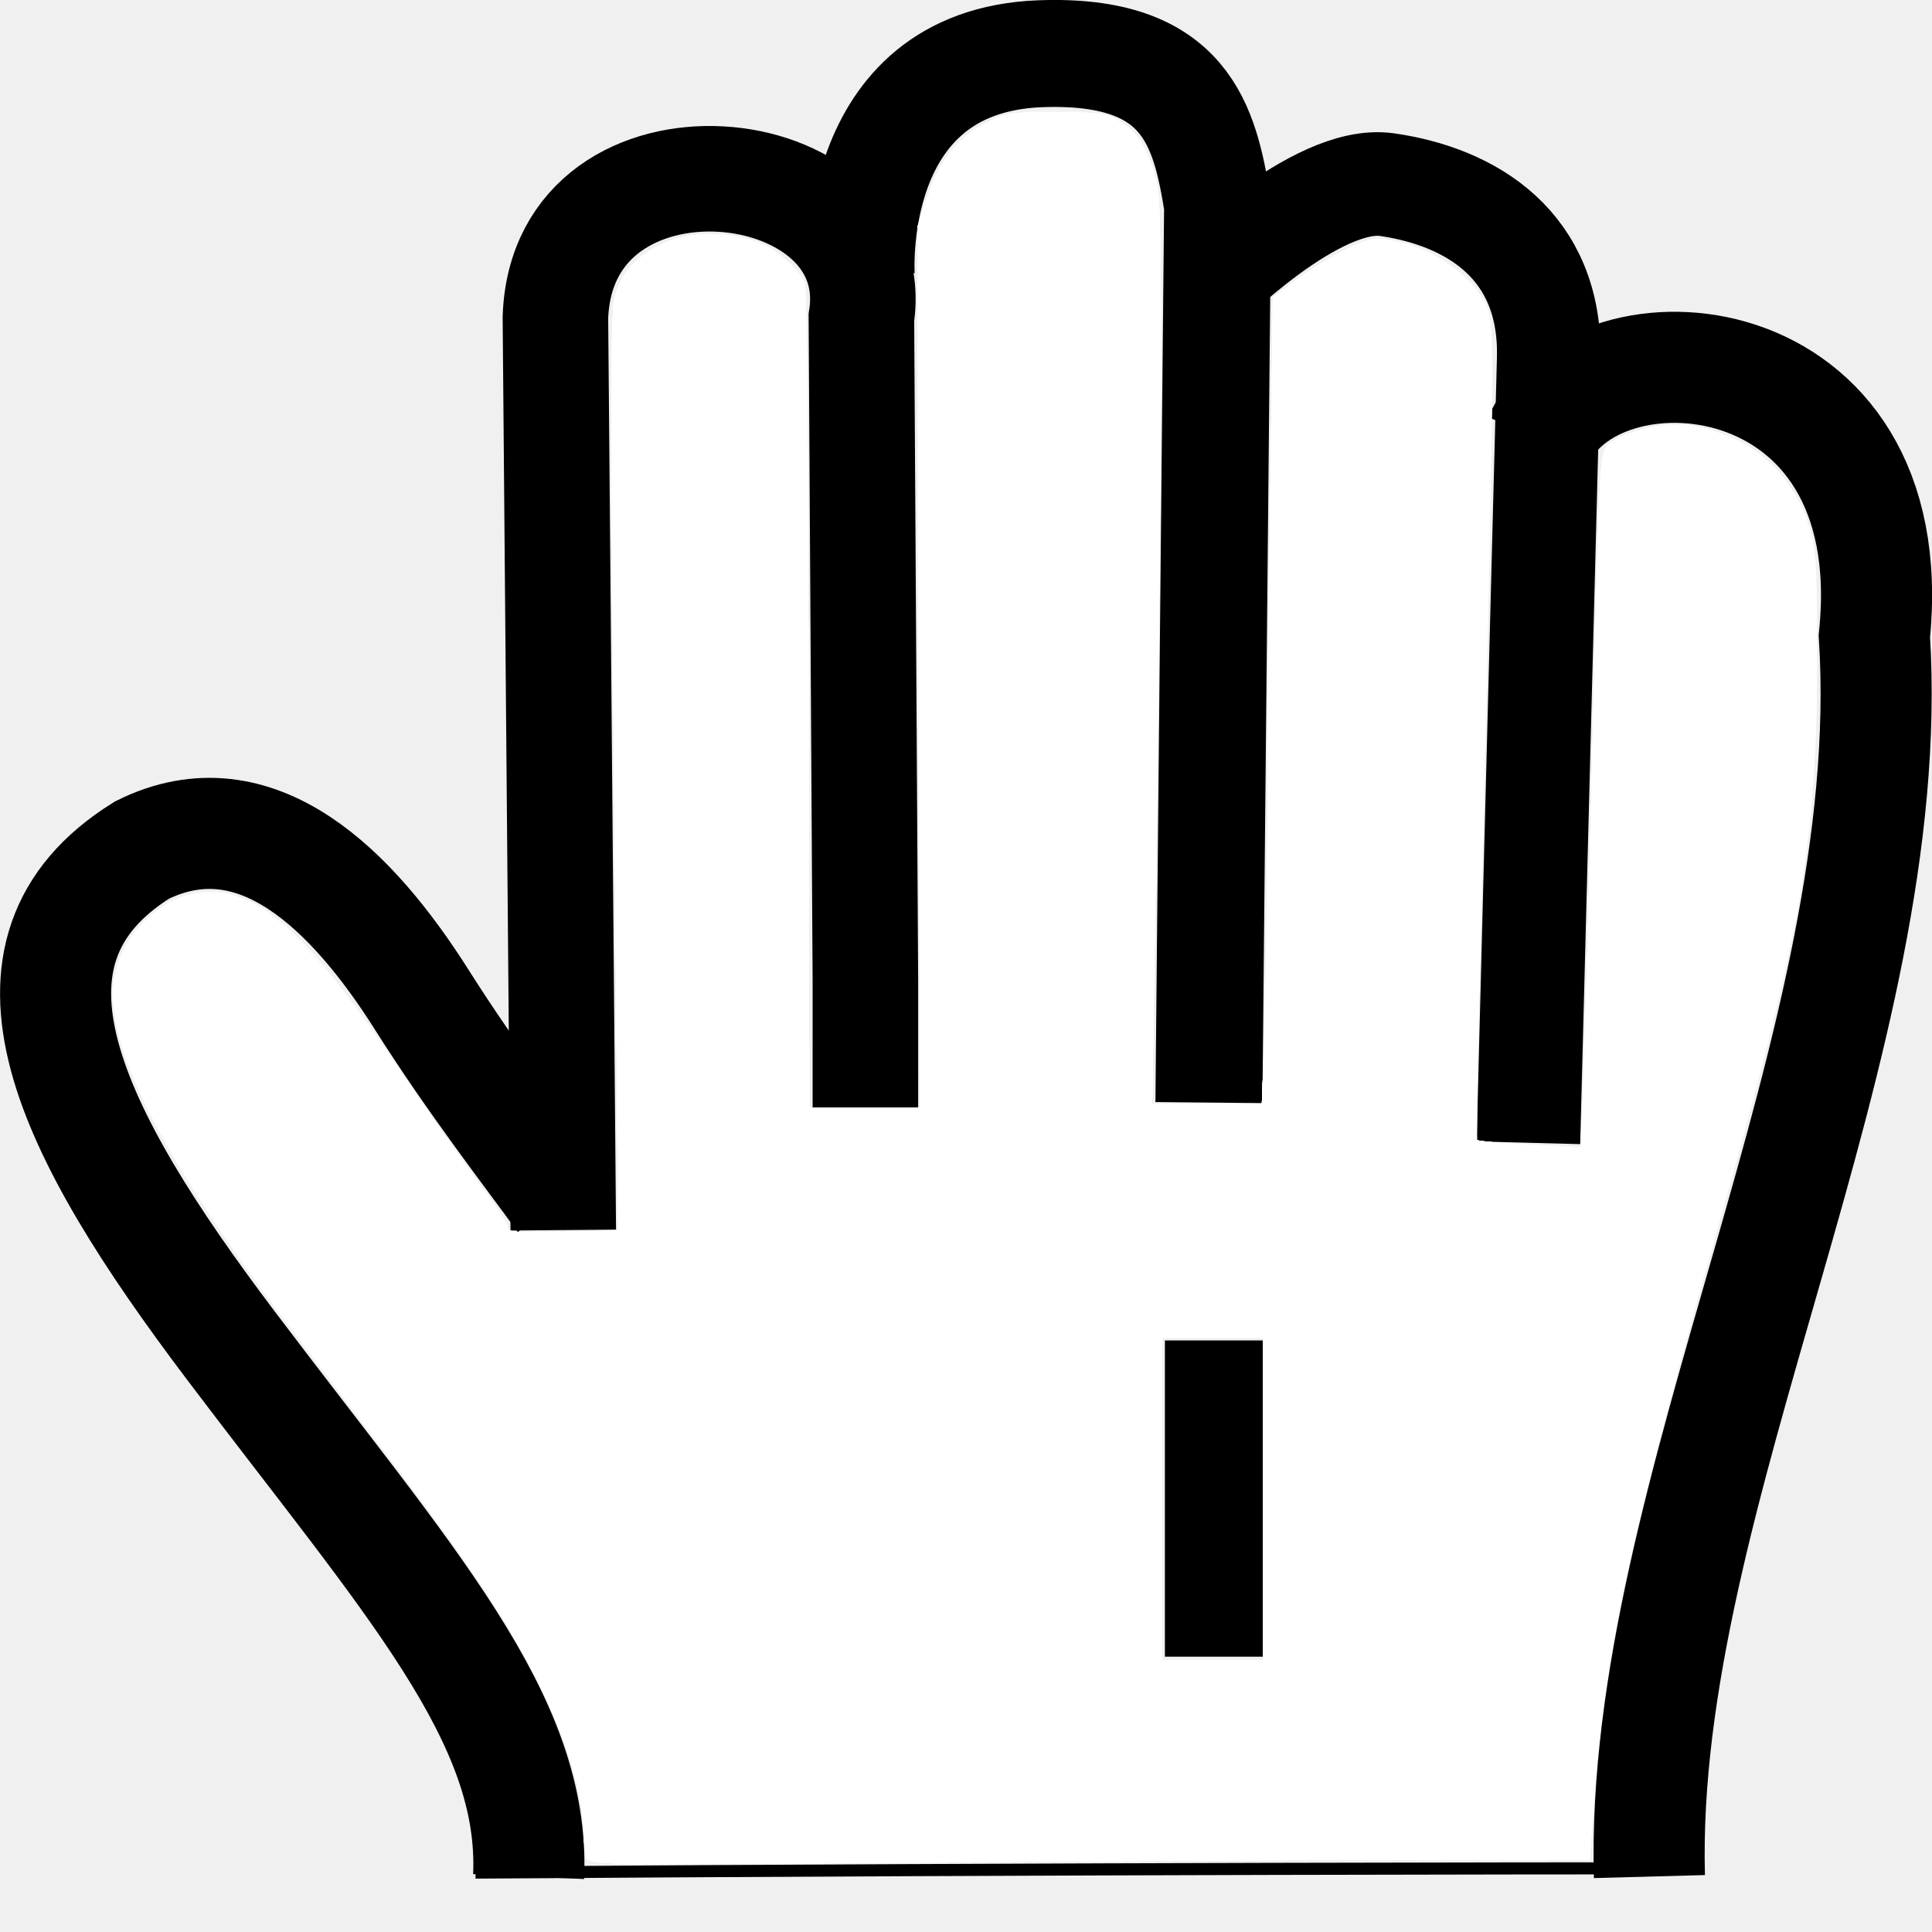
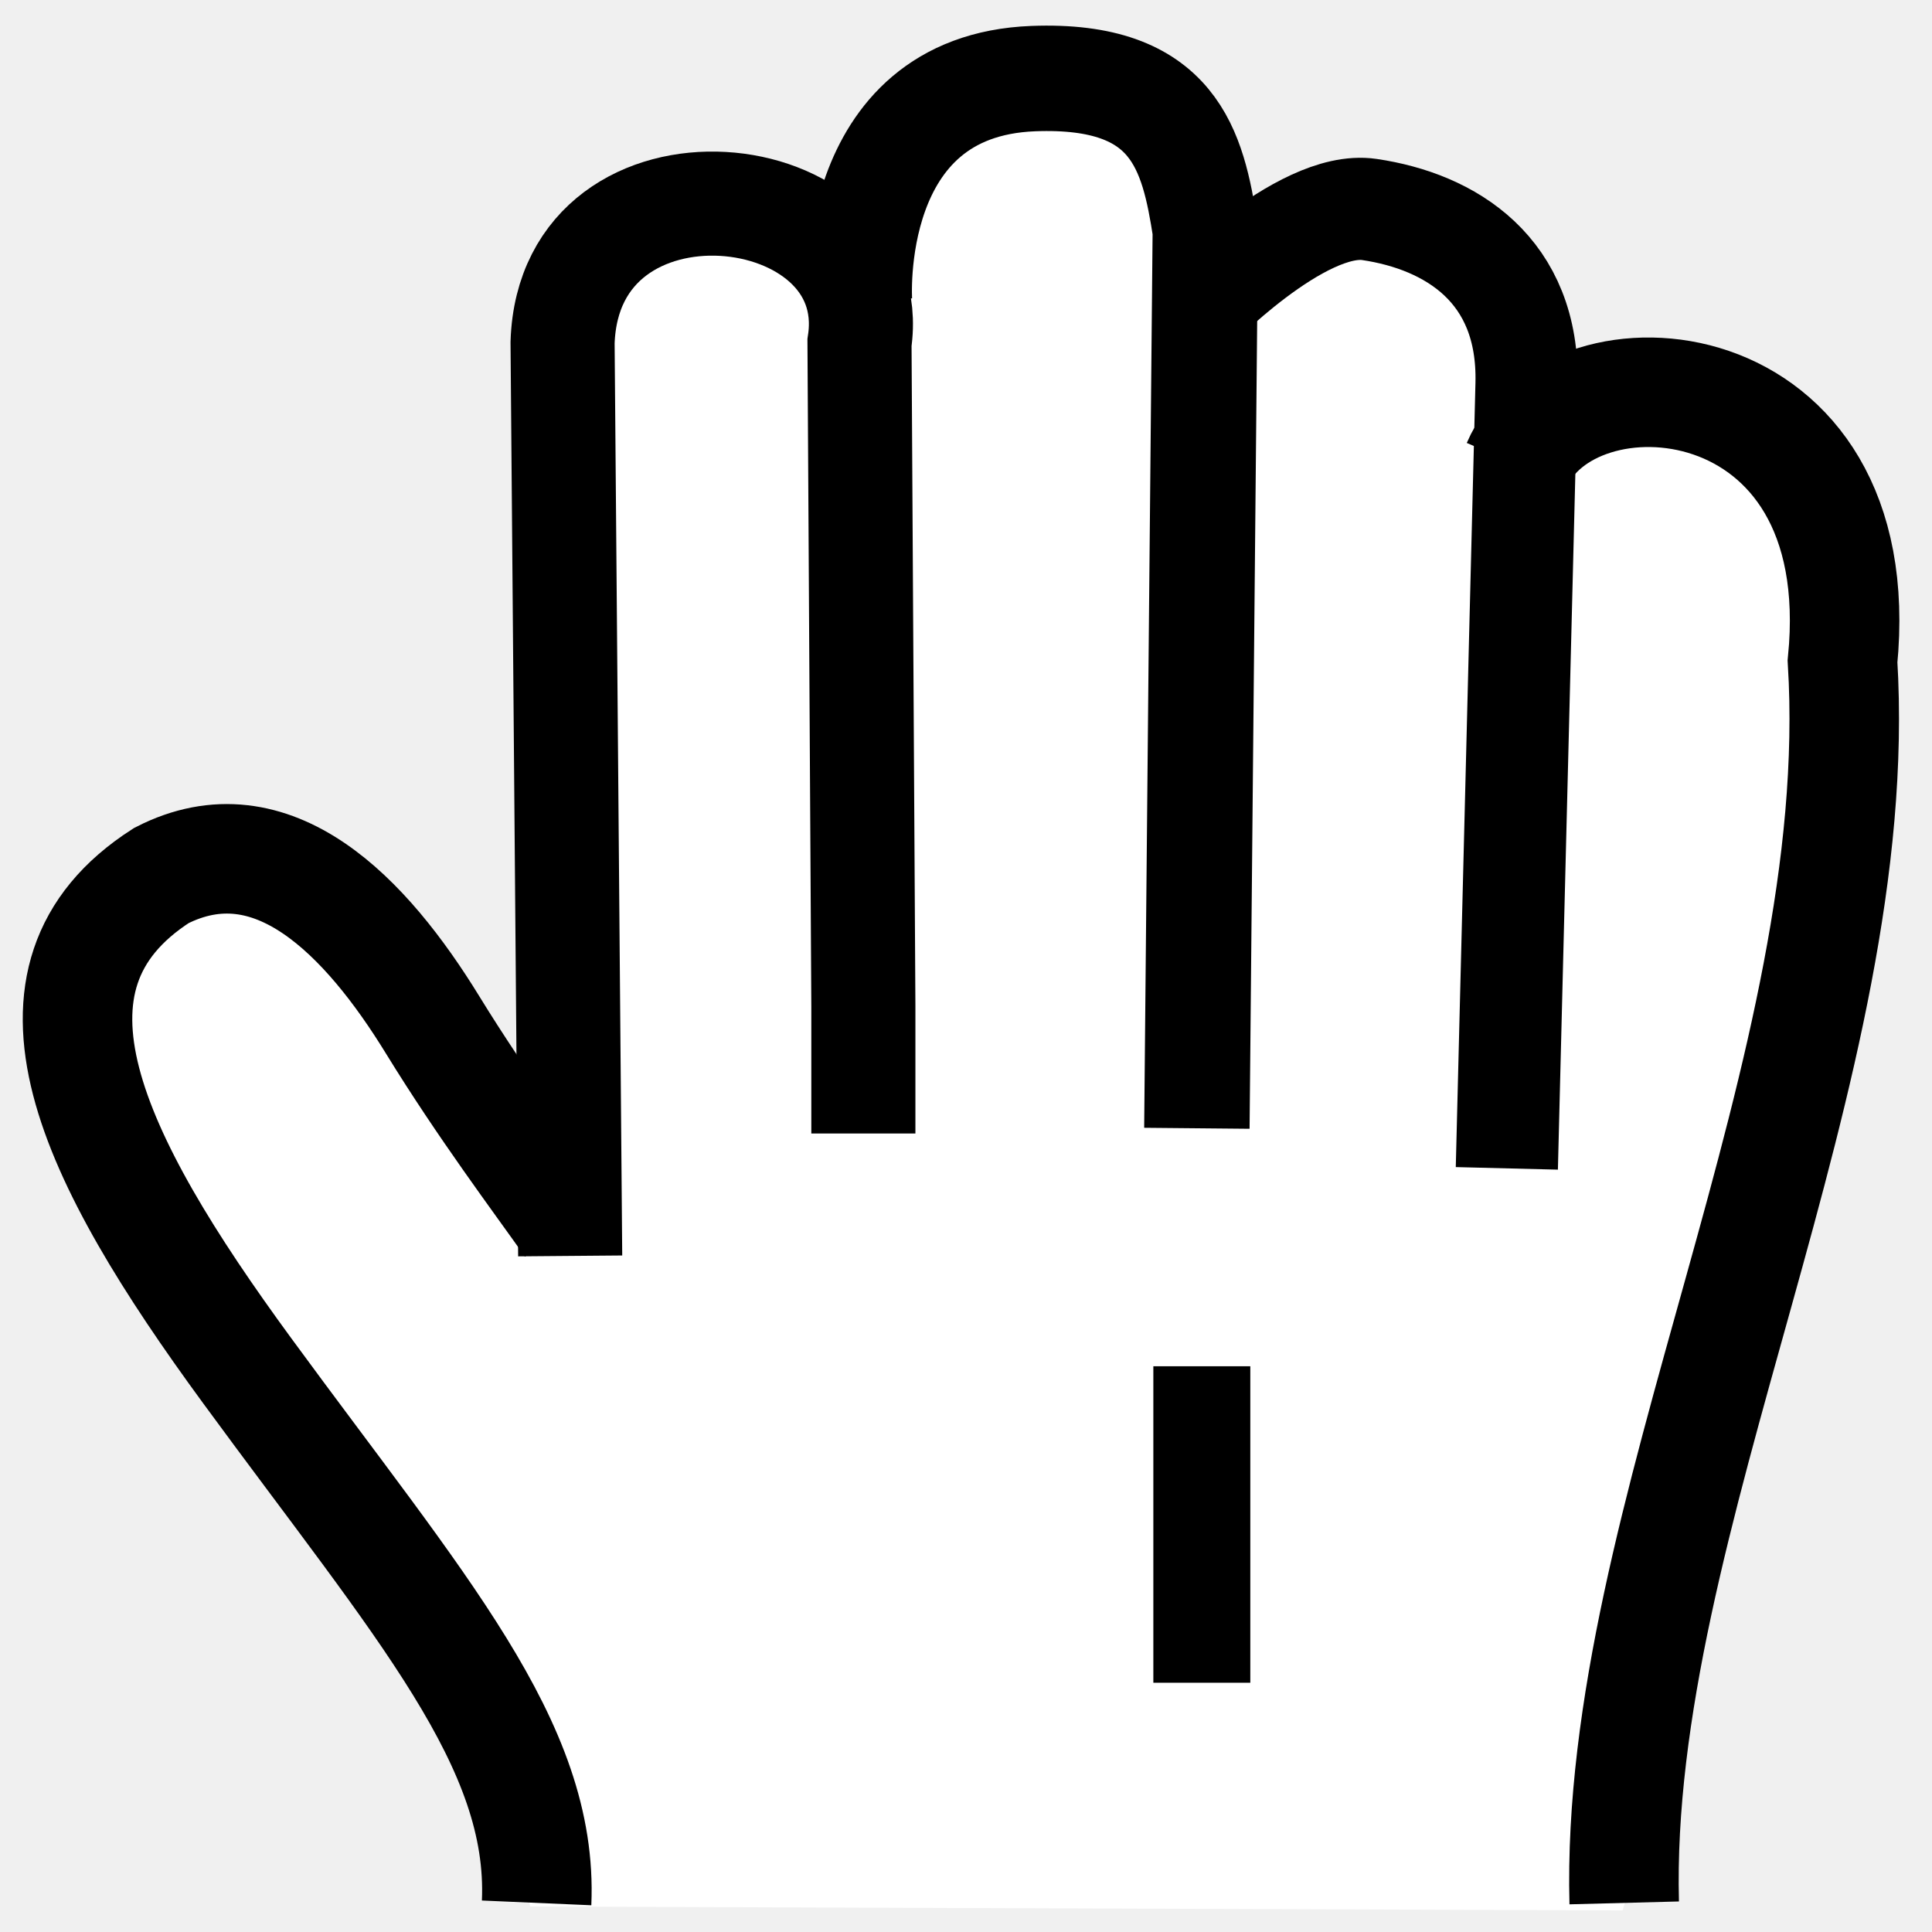
<svg xmlns="http://www.w3.org/2000/svg" xmlns:xlink="http://www.w3.org/1999/xlink" width="16" height="16" id="svg2" version="1.1">
  <defs id="defs4">
    <linearGradient id="linearGradient3806">
      <stop style="stop-color:#000000;stop-opacity:1;" offset="0" id="stop3808" />
      <stop style="stop-color:#ffffff;stop-opacity:1;" offset="1" id="stop3810" />
    </linearGradient>
    <linearGradient xlink:href="#linearGradient3806" id="linearGradient3841" x1="29.572" y1="37.032" x2="66.645" y2="37.032" gradientUnits="userSpaceOnUse" />
  </defs>
-   <g id="layer1" transform="translate(0.08875373,-1039.307)">
-     <path style="fill:none;stroke:#000000;stroke-width:0.92;stroke-linecap:butt;stroke-linejoin:miter;stroke-miterlimit:4;stroke-opacity:1;stroke-dasharray:none;fill-opacity:1" d="m 4.571,1049.239 c -0.275,-0.378 -0.738,-0.974 -1.169,-1.656 -0.567,-0.895 -1.365,-1.707 -2.315,-1.236 -1.355,0.845 -0.601,2.332 0.733,4.099 1.481,1.961 2.527,3.091 2.469,4.402 m 9.282,0 c -0.086,-3.171 2.075,-6.909 1.863,-10.272 0.257,-2.509 -2.323,-2.657 -2.777,-1.629" id="path3921" />
-     <path style="fill:none;stroke:#000000;stroke-width:0.874;stroke-linecap:butt;stroke-linejoin:miter;stroke-miterlimit:4;stroke-opacity:1;stroke-dasharray:none;fill-opacity:1" d="m 4.576,1049.494 -0.065,-7.557 c 0.056,-1.674 2.748,-1.385 2.534,0 l 0.033,5.492 0,1.052" id="path3923" />
-     <path style="fill:none;stroke:#000000;stroke-width:0.886;stroke-linecap:butt;stroke-linejoin:miter;stroke-miterlimit:4;stroke-opacity:1;stroke-dasharray:none;fill-opacity:1" d="m 7.044,1041.601 c 0,0 -0.128,-1.789 1.483,-1.849 1.209,-0.045 1.362,0.594 1.468,1.255 l -0.072,7.431" id="path3925" />
-     <path style="fill:none;stroke:#000000;stroke-width:0.858;stroke-linecap:butt;stroke-linejoin:miter;stroke-miterlimit:4;stroke-opacity:1;stroke-dasharray:none;fill-opacity:1" d="m 9.884,1041.684 c 0,0 0.925,-0.932 1.513,-0.848 0.692,0.099 1.365,0.499 1.34,1.443 l -0.168,6.492" id="path3927" />
-     <path style="fill:none;stroke:#000000;stroke-width:0.815;stroke-linecap:butt;stroke-linejoin:miter;stroke-miterlimit:4;stroke-opacity:1;stroke-dasharray:none;fill-opacity:1" d="m 9.966,1050.408 c 0,2.619 0,2.619 0,2.619" id="path3872" />
-     <path style="fill:none;stroke:#000000;stroke-width:0.1;stroke-linecap:butt;stroke-linejoin:miter;stroke-opacity:1;stroke-miterlimit:4;stroke-dasharray:none" d="m 3.938,15.508 c 5.064,-0.035 9.389,-0.035 9.389,-0.035" id="path3844" transform="translate(-0.08875373,1039.307)" />
-     <path style="fill:#cc0000;fill-opacity:0;fill-rule:evenodd;stroke:#ffffff;stroke-width:0.004;stroke-miterlimit:4;stroke-opacity:1;stroke-dasharray:none" d="m 4.86,15.387 c -0.013,-0.034 -0.024,-0.13 -0.024,-0.215 0,-0.381 -0.205,-0.97 -0.538,-1.548 C 3.974,13.063 3.773,12.783 2.444,11.041 1.302,9.545 0.821,8.564 0.965,8.029 1.086,7.578 1.569,7.286 1.96,7.425 2.325,7.555 2.668,7.919 3.281,8.825 c 0.229,0.338 0.53,0.769 0.669,0.956 0.139,0.187 0.253,0.356 0.253,0.375 0,0.055 0.043,0.059 0.492,0.047 L 5.118,10.193 5.117,9.711 C 5.116,9.447 5.101,7.753 5.083,5.947 5.059,3.57 5.06,2.615 5.088,2.484 5.186,2.027 5.77,1.808 6.313,2.025 c 0.14,0.056 0.351,0.259 0.353,0.34 6.189e-4,0.024 0.006,0.241 0.013,0.482 0.006,0.242 0.014,1.765 0.016,3.385 l 0.005,2.945 0.461,0 0.461,0 L 7.611,5.529 7.6,1.88 7.677,1.649 C 7.78,1.34 7.915,1.164 8.145,1.036 8.325,0.936 8.356,0.931 8.74,0.931 c 0.345,0 0.423,0.011 0.527,0.072 0.149,0.088 0.256,0.269 0.316,0.536 0.045,0.201 0.038,2.295 -0.021,6.17 l -0.022,1.433 0.456,0 0.456,0 0.023,-0.607 c 0.013,-0.334 0.023,-1.075 0.023,-1.647 7e-5,-0.572 0.011,-1.802 0.023,-2.732 l 0.023,-1.692 0.196,-0.147 c 0.108,-0.081 0.295,-0.194 0.415,-0.251 0.206,-0.097 0.23,-0.101 0.408,-0.064 0.255,0.053 0.542,0.231 0.673,0.417 0.104,0.148 0.107,0.166 0.117,0.598 0.005,0.245 -0.024,1.787 -0.066,3.427 -0.042,1.64 -0.068,2.989 -0.058,2.999 0.01,0.01 0.208,0.028 0.44,0.039 l 0.422,0.021 0.022,-0.489 c 0.012,-0.269 0.048,-1.565 0.079,-2.88 0.057,-2.362 0.058,-2.392 0.132,-2.453 0.129,-0.106 0.434,-0.178 0.649,-0.152 0.499,0.059 0.865,0.369 1.012,0.86 0.05,0.165 0.059,0.35 0.058,1.112 -0.003,1.509 -0.134,2.244 -0.854,4.782 -0.727,2.565 -0.916,3.462 -1.003,4.774 l -0.023,0.343 -1.45,0 c -0.798,0 -2.661,0.01 -4.14,0.023 -2.539,0.022 -2.691,0.02 -2.714,-0.038 l 0,0 z m 5.603,-2.974 0,-1.336 -0.422,0 -0.422,0 0,1.336 0,1.336 0.422,0 0.422,0 0,-1.336 z" id="path3846" transform="translate(-0.08875373,1039.307)" />
-     <path style="fill:#cc0000;fill-opacity:0;fill-rule:evenodd;stroke:#ffffff;stroke-width:0.004;stroke-miterlimit:4;stroke-opacity:1;stroke-dasharray:none" d="m 4.86,15.387 c -0.013,-0.034 -0.024,-0.13 -0.024,-0.215 0,-0.381 -0.205,-0.97 -0.538,-1.548 C 3.974,13.063 3.773,12.783 2.444,11.041 1.302,9.545 0.821,8.564 0.965,8.029 1.086,7.578 1.569,7.286 1.96,7.425 2.325,7.555 2.668,7.919 3.281,8.825 c 0.229,0.338 0.53,0.769 0.669,0.956 0.139,0.187 0.253,0.356 0.253,0.375 0,0.055 0.043,0.059 0.492,0.047 L 5.118,10.193 5.117,9.711 C 5.116,9.447 5.101,7.753 5.083,5.947 5.059,3.57 5.06,2.615 5.088,2.484 5.186,2.027 5.77,1.808 6.313,2.025 c 0.14,0.056 0.351,0.259 0.353,0.34 6.189e-4,0.024 0.006,0.241 0.013,0.482 0.006,0.242 0.014,1.765 0.016,3.385 l 0.005,2.945 0.461,0 0.461,0 L 7.611,5.529 7.6,1.88 7.677,1.649 C 7.78,1.34 7.915,1.164 8.145,1.036 8.325,0.936 8.356,0.931 8.74,0.931 c 0.345,0 0.423,0.011 0.527,0.072 0.149,0.088 0.256,0.269 0.316,0.536 0.045,0.201 0.038,2.295 -0.021,6.17 l -0.022,1.433 0.456,0 0.456,0 0.023,-0.607 c 0.013,-0.334 0.023,-1.075 0.023,-1.647 7e-5,-0.572 0.011,-1.802 0.023,-2.732 l 0.023,-1.692 0.196,-0.147 c 0.108,-0.081 0.295,-0.194 0.415,-0.251 0.206,-0.097 0.23,-0.101 0.408,-0.064 0.255,0.053 0.542,0.231 0.673,0.417 0.104,0.148 0.107,0.166 0.117,0.598 0.005,0.245 -0.024,1.787 -0.066,3.427 -0.042,1.64 -0.068,2.989 -0.058,2.999 0.01,0.01 0.208,0.028 0.44,0.039 l 0.422,0.021 0.022,-0.489 c 0.012,-0.269 0.048,-1.565 0.079,-2.88 0.057,-2.362 0.058,-2.392 0.132,-2.453 0.129,-0.106 0.434,-0.178 0.649,-0.152 0.499,0.059 0.865,0.369 1.012,0.86 0.05,0.165 0.059,0.35 0.058,1.112 -0.003,1.509 -0.134,2.244 -0.854,4.782 -0.727,2.565 -0.916,3.462 -1.003,4.774 l -0.023,0.343 -1.45,0 c -0.798,0 -2.661,0.01 -4.14,0.023 -2.539,0.022 -2.691,0.02 -2.714,-0.038 l 0,0 z m 5.603,-2.974 0,-1.336 -0.422,0 -0.422,0 0,1.336 0,1.336 0.422,0 0.422,0 0,-1.336 z" id="path3848" transform="translate(-0.08875373,1039.307)" />
-     <path style="fill:#cc0000;fill-opacity:0;fill-rule:evenodd;stroke:#ffffff;stroke-width:0.004;stroke-miterlimit:4;stroke-opacity:1;stroke-dasharray:none" d="m 4.86,15.387 c -0.013,-0.034 -0.024,-0.13 -0.024,-0.215 0,-0.381 -0.205,-0.97 -0.538,-1.548 C 3.974,13.063 3.773,12.783 2.444,11.041 1.302,9.545 0.821,8.564 0.965,8.029 1.086,7.578 1.569,7.286 1.96,7.425 2.325,7.555 2.668,7.919 3.281,8.825 c 0.229,0.338 0.53,0.769 0.669,0.956 0.139,0.187 0.253,0.356 0.253,0.375 0,0.055 0.043,0.059 0.492,0.047 L 5.118,10.193 5.117,9.711 C 5.116,9.447 5.101,7.753 5.083,5.947 5.059,3.57 5.06,2.615 5.088,2.484 5.186,2.027 5.77,1.808 6.313,2.025 c 0.14,0.056 0.351,0.259 0.353,0.34 6.189e-4,0.024 0.006,0.241 0.013,0.482 0.006,0.242 0.014,1.765 0.016,3.385 l 0.005,2.945 0.461,0 0.461,0 L 7.611,5.529 7.6,1.88 7.677,1.649 C 7.78,1.34 7.915,1.164 8.145,1.036 8.325,0.936 8.356,0.931 8.74,0.931 c 0.345,0 0.423,0.011 0.527,0.072 0.149,0.088 0.256,0.269 0.316,0.536 0.045,0.201 0.038,2.295 -0.021,6.17 l -0.022,1.433 0.456,0 0.456,0 0.023,-0.607 c 0.013,-0.334 0.023,-1.075 0.023,-1.647 7e-5,-0.572 0.011,-1.802 0.023,-2.732 l 0.023,-1.692 0.196,-0.147 c 0.108,-0.081 0.295,-0.194 0.415,-0.251 0.206,-0.097 0.23,-0.101 0.408,-0.064 0.255,0.053 0.542,0.231 0.673,0.417 0.104,0.148 0.107,0.166 0.117,0.598 0.005,0.245 -0.024,1.787 -0.066,3.427 -0.042,1.64 -0.068,2.989 -0.058,2.999 0.01,0.01 0.208,0.028 0.44,0.039 l 0.422,0.021 0.022,-0.489 c 0.012,-0.269 0.048,-1.565 0.079,-2.88 0.057,-2.362 0.058,-2.392 0.132,-2.453 0.129,-0.106 0.434,-0.178 0.649,-0.152 0.499,0.059 0.865,0.369 1.012,0.86 0.05,0.165 0.059,0.35 0.058,1.112 -0.003,1.509 -0.134,2.244 -0.854,4.782 -0.727,2.565 -0.916,3.462 -1.003,4.774 l -0.023,0.343 -1.45,0 c -0.798,0 -2.661,0.01 -4.14,0.023 -2.539,0.022 -2.691,0.02 -2.714,-0.038 l 0,0 z m 5.603,-2.974 0,-1.336 -0.422,0 -0.422,0 0,1.336 0,1.336 0.422,0 0.422,0 0,-1.336 z" id="path3850" transform="translate(-0.08875373,1039.307)" />
-     <path style="fill:#cc0000;fill-opacity:0;fill-rule:evenodd;stroke:#ffffff;stroke-width:0.004;stroke-miterlimit:4;stroke-opacity:1;stroke-dasharray:none" d="m 4.86,15.387 c -0.013,-0.034 -0.024,-0.13 -0.024,-0.215 0,-0.381 -0.205,-0.97 -0.538,-1.548 C 3.974,13.063 3.773,12.783 2.444,11.041 1.302,9.545 0.821,8.564 0.965,8.029 1.086,7.578 1.569,7.286 1.96,7.425 2.325,7.555 2.668,7.919 3.281,8.825 c 0.229,0.338 0.53,0.769 0.669,0.956 0.139,0.187 0.253,0.356 0.253,0.375 0,0.055 0.043,0.059 0.492,0.047 L 5.118,10.193 5.117,9.711 C 5.116,9.447 5.101,7.753 5.083,5.947 5.059,3.57 5.06,2.615 5.088,2.484 5.186,2.027 5.77,1.808 6.313,2.025 c 0.14,0.056 0.351,0.259 0.353,0.34 6.189e-4,0.024 0.006,0.241 0.013,0.482 0.006,0.242 0.014,1.765 0.016,3.385 l 0.005,2.945 0.461,0 0.461,0 L 7.611,5.529 7.6,1.88 7.677,1.649 C 7.78,1.34 7.915,1.164 8.145,1.036 8.325,0.936 8.356,0.931 8.74,0.931 c 0.345,0 0.423,0.011 0.527,0.072 0.149,0.088 0.256,0.269 0.316,0.536 0.045,0.201 0.038,2.295 -0.021,6.17 l -0.022,1.433 0.456,0 0.456,0 0.023,-0.607 c 0.013,-0.334 0.023,-1.075 0.023,-1.647 7e-5,-0.572 0.011,-1.802 0.023,-2.732 l 0.023,-1.692 0.196,-0.147 c 0.108,-0.081 0.295,-0.194 0.415,-0.251 0.206,-0.097 0.23,-0.101 0.408,-0.064 0.255,0.053 0.542,0.231 0.673,0.417 0.104,0.148 0.107,0.166 0.117,0.598 0.005,0.245 -0.024,1.787 -0.066,3.427 -0.042,1.64 -0.068,2.989 -0.058,2.999 0.01,0.01 0.208,0.028 0.44,0.039 l 0.422,0.021 0.022,-0.489 c 0.012,-0.269 0.048,-1.565 0.079,-2.88 0.057,-2.362 0.058,-2.392 0.132,-2.453 0.129,-0.106 0.434,-0.178 0.649,-0.152 0.499,0.059 0.865,0.369 1.012,0.86 0.05,0.165 0.059,0.35 0.058,1.112 -0.003,1.509 -0.134,2.244 -0.854,4.782 -0.727,2.565 -0.916,3.462 -1.003,4.774 l -0.023,0.343 -1.45,0 c -0.798,0 -2.661,0.01 -4.14,0.023 -2.539,0.022 -2.691,0.02 -2.714,-0.038 l 0,0 z m 5.603,-2.974 0,-1.336 -0.422,0 -0.422,0 0,1.336 0,1.336 0.422,0 0.422,0 0,-1.336 z" id="path3852" transform="translate(-0.08875373,1039.307)" />
-     <path style="fill:#cc0000;fill-opacity:0;fill-rule:evenodd;stroke:#ffffff;stroke-width:0.004;stroke-miterlimit:4;stroke-opacity:1;stroke-dasharray:none" d="m 4.86,15.387 c -0.013,-0.034 -0.024,-0.13 -0.024,-0.215 0,-0.381 -0.205,-0.97 -0.538,-1.548 C 3.974,13.063 3.773,12.783 2.444,11.041 1.302,9.545 0.821,8.564 0.965,8.029 1.086,7.578 1.569,7.286 1.96,7.425 2.325,7.555 2.668,7.919 3.281,8.825 c 0.229,0.338 0.53,0.769 0.669,0.956 0.139,0.187 0.253,0.356 0.253,0.375 0,0.055 0.043,0.059 0.492,0.047 L 5.118,10.193 5.117,9.711 C 5.116,9.447 5.101,7.753 5.083,5.947 5.059,3.57 5.06,2.615 5.088,2.484 5.186,2.027 5.77,1.808 6.313,2.025 c 0.14,0.056 0.351,0.259 0.353,0.34 6.189e-4,0.024 0.006,0.241 0.013,0.482 0.006,0.242 0.014,1.765 0.016,3.385 l 0.005,2.945 0.461,0 0.461,0 L 7.611,5.529 7.6,1.88 7.677,1.649 C 7.78,1.34 7.915,1.164 8.145,1.036 8.325,0.936 8.356,0.931 8.74,0.931 c 0.345,0 0.423,0.011 0.527,0.072 0.149,0.088 0.256,0.269 0.316,0.536 0.045,0.201 0.038,2.295 -0.021,6.17 l -0.022,1.433 0.456,0 0.456,0 0.023,-0.607 c 0.013,-0.334 0.023,-1.075 0.023,-1.647 7e-5,-0.572 0.011,-1.802 0.023,-2.732 l 0.023,-1.692 0.196,-0.147 c 0.108,-0.081 0.295,-0.194 0.415,-0.251 0.206,-0.097 0.23,-0.101 0.408,-0.064 0.255,0.053 0.542,0.231 0.673,0.417 0.104,0.148 0.107,0.166 0.117,0.598 0.005,0.245 -0.024,1.787 -0.066,3.427 -0.042,1.64 -0.068,2.989 -0.058,2.999 0.01,0.01 0.208,0.028 0.44,0.039 l 0.422,0.021 0.022,-0.489 c 0.012,-0.269 0.048,-1.565 0.079,-2.88 0.057,-2.362 0.058,-2.392 0.132,-2.453 0.129,-0.106 0.434,-0.178 0.649,-0.152 0.499,0.059 0.865,0.369 1.012,0.86 0.05,0.165 0.059,0.35 0.058,1.112 -0.003,1.509 -0.134,2.244 -0.854,4.782 -0.727,2.565 -0.916,3.462 -1.003,4.774 l -0.023,0.343 -1.45,0 c -0.798,0 -2.661,0.01 -4.14,0.023 -2.539,0.022 -2.691,0.02 -2.714,-0.038 l 0,0 z m 5.603,-2.974 0,-1.336 -0.422,0 -0.422,0 0,1.336 0,1.336 0.422,0 0.422,0 0,-1.336 z" id="path3854" transform="translate(-0.08875373,1039.307)" />
-     <path style="fill:#cc0000;fill-opacity:0;fill-rule:evenodd;stroke:#ffffff;stroke-width:0.004;stroke-miterlimit:4;stroke-opacity:1;stroke-dasharray:none" d="m 4.86,15.387 c -0.013,-0.034 -0.024,-0.13 -0.024,-0.215 0,-0.084 -0.025,-0.261 -0.055,-0.392 C 4.616,14.067 4.234,13.402 3.223,12.066 2.998,11.77 2.605,11.25 2.349,10.911 1.27,9.485 0.824,8.554 0.965,8.029 1.086,7.578 1.569,7.286 1.96,7.425 2.325,7.555 2.668,7.919 3.281,8.825 c 0.229,0.338 0.53,0.769 0.669,0.956 0.139,0.187 0.253,0.356 0.253,0.375 0,0.055 0.043,0.059 0.492,0.047 L 5.118,10.193 5.117,9.711 C 5.116,9.447 5.101,7.753 5.083,5.947 5.059,3.57 5.06,2.615 5.088,2.484 5.186,2.027 5.77,1.808 6.313,2.025 6.465,2.086 6.663,2.286 6.668,2.383 6.681,2.679 6.688,3.612 6.693,6.179 l 0.007,2.998 0.462,0 0.462,0 -0.019,-3.485 C 7.595,3.776 7.6,2.101 7.616,1.971 7.712,1.209 8.082,0.887 8.823,0.919 c 0.493,0.022 0.656,0.154 0.76,0.619 0.045,0.201 0.037,2.375 -0.021,6.188 l -0.022,1.415 0.456,0 0.456,0 0.023,-0.639 c 0.013,-0.351 0.023,-1.092 0.023,-1.647 0,-0.555 0.01,-1.77 0.023,-2.7 l 0.023,-1.692 0.196,-0.147 c 0.108,-0.081 0.295,-0.194 0.415,-0.251 0.206,-0.097 0.23,-0.101 0.408,-0.064 0.255,0.053 0.542,0.231 0.673,0.417 0.104,0.148 0.107,0.166 0.117,0.598 0.005,0.245 -0.024,1.787 -0.066,3.427 -0.042,1.64 -0.068,2.989 -0.058,2.999 0.01,0.01 0.208,0.027 0.439,0.039 l 0.422,0.021 0.022,-0.489 c 0.012,-0.269 0.048,-1.565 0.079,-2.88 0.057,-2.362 0.058,-2.392 0.132,-2.453 0.096,-0.079 0.386,-0.167 0.55,-0.167 0.336,0 0.742,0.218 0.936,0.501 0.212,0.311 0.236,0.463 0.234,1.485 -0.003,1.509 -0.134,2.244 -0.854,4.782 -0.736,2.597 -0.906,3.411 -1.004,4.809 l -0.022,0.308 -1.43,2.5e-5 c -0.786,1.4e-5 -2.65,0.011 -4.14,0.023 -2.558,0.022 -2.712,0.02 -2.734,-0.038 l 0,0 z m 5.603,-2.974 0,-1.336 -0.422,0 -0.422,0 0,1.336 0,1.336 0.422,0 0.422,0 0,-1.336 z" id="path3856" transform="translate(-0.08875373,1039.307)" />
-     <path style="fill:#cc0000;fill-opacity:0;fill-rule:evenodd;stroke:#ffffff;stroke-width:0.004;stroke-miterlimit:4;stroke-opacity:1;stroke-dasharray:none" d="m 4.86,15.387 c -0.013,-0.034 -0.024,-0.13 -0.024,-0.215 0,-0.381 -0.205,-0.97 -0.538,-1.548 C 3.974,13.062 3.81,12.833 2.497,11.111 1.3,9.542 0.818,8.573 0.965,8.029 1.084,7.586 1.551,7.294 1.94,7.419 2.315,7.541 2.636,7.876 3.27,8.811 3.507,9.16 3.814,9.597 3.952,9.781 c 0.138,0.184 0.251,0.351 0.251,0.372 0,0.058 0.038,0.062 0.492,0.051 L 5.118,10.193 5.117,9.711 C 5.116,9.447 5.101,7.753 5.083,5.947 5.059,3.57 5.06,2.615 5.088,2.484 5.186,2.027 5.77,1.808 6.313,2.025 c 0.14,0.056 0.351,0.259 0.353,0.34 6.189e-4,0.024 0.006,0.241 0.013,0.482 0.006,0.242 0.014,1.765 0.016,3.385 l 0.005,2.945 0.461,0 0.461,0 L 7.611,5.529 7.6,1.88 7.677,1.649 C 7.781,1.336 7.926,1.147 8.15,1.028 8.321,0.938 8.366,0.931 8.74,0.931 c 0.345,0 0.423,0.011 0.527,0.072 0.149,0.088 0.256,0.269 0.316,0.536 0.045,0.201 0.038,2.295 -0.021,6.17 l -0.022,1.433 0.458,0 0.458,0 0.021,-0.818 c 0.012,-0.45 0.03,-1.949 0.042,-3.332 l 0.021,-2.514 0.077,-0.064 c 0.162,-0.135 0.539,-0.368 0.66,-0.407 0.27,-0.088 0.759,0.122 0.963,0.412 0.104,0.148 0.107,0.166 0.117,0.598 0.005,0.245 -0.024,1.787 -0.066,3.427 -0.042,1.64 -0.068,2.989 -0.058,2.999 0.01,0.01 0.208,0.028 0.44,0.039 l 0.422,0.021 0.022,-0.489 c 0.012,-0.269 0.048,-1.565 0.079,-2.88 0.057,-2.362 0.058,-2.392 0.132,-2.453 0.129,-0.106 0.434,-0.178 0.649,-0.152 0.499,0.059 0.864,0.369 1.012,0.86 0.05,0.166 0.059,0.348 0.057,1.112 -0.004,1.514 -0.134,2.246 -0.854,4.782 -0.727,2.565 -0.916,3.462 -1.003,4.774 l -0.023,0.343 -1.45,0 c -0.798,0 -2.661,0.01 -4.14,0.023 -2.539,0.022 -2.691,0.02 -2.714,-0.038 l 0,0 z m 5.603,-2.974 0,-1.336 -0.422,0 -0.422,0 0,1.336 0,1.336 0.422,0 0.422,0 0,-1.336 z" id="path3858" transform="translate(-0.08875373,1039.307)" />
-     <path style="fill:none;fill-opacity:0;fill-rule:evenodd;stroke:#ffffff;stroke-width:0.004;stroke-miterlimit:4;stroke-opacity:1;stroke-dasharray:none" d="m 4.86,15.387 c -0.013,-0.034 -0.024,-0.13 -0.024,-0.215 0,-0.381 -0.205,-0.97 -0.538,-1.548 C 3.974,13.062 3.81,12.833 2.497,11.111 1.3,9.542 0.818,8.573 0.965,8.029 1.049,7.715 1.361,7.425 1.649,7.393 2.098,7.342 2.528,7.707 3.194,8.702 c 0.194,0.29 0.501,0.729 0.681,0.975 0.18,0.246 0.328,0.462 0.328,0.481 0,0.053 0.045,0.058 0.492,0.046 L 5.118,10.193 5.117,9.711 C 5.116,9.447 5.101,7.753 5.083,5.947 5.059,3.57 5.06,2.615 5.088,2.484 5.186,2.027 5.77,1.808 6.313,2.025 c 0.14,0.056 0.351,0.259 0.353,0.34 6.189e-4,0.024 0.006,0.241 0.013,0.482 0.006,0.242 0.014,1.765 0.016,3.385 l 0.005,2.945 0.461,0 0.461,0 L 7.611,5.529 7.6,1.88 7.677,1.649 C 7.78,1.34 7.915,1.164 8.145,1.036 8.325,0.936 8.356,0.931 8.74,0.931 c 0.345,0 0.423,0.011 0.527,0.072 0.149,0.088 0.256,0.269 0.316,0.536 0.045,0.201 0.038,2.295 -0.021,6.17 l -0.022,1.433 0.456,0 0.456,0 0.023,-0.607 c 0.013,-0.334 0.023,-1.075 0.023,-1.647 7e-5,-0.572 0.011,-1.802 0.023,-2.732 l 0.023,-1.692 0.196,-0.147 c 0.108,-0.081 0.295,-0.194 0.415,-0.251 0.206,-0.097 0.23,-0.101 0.408,-0.064 0.255,0.053 0.542,0.231 0.673,0.417 0.104,0.148 0.107,0.166 0.117,0.598 0.005,0.245 -0.024,1.787 -0.066,3.427 -0.042,1.64 -0.068,2.989 -0.058,2.999 0.01,0.01 0.208,0.028 0.44,0.039 l 0.422,0.021 0.022,-0.489 c 0.012,-0.269 0.048,-1.565 0.079,-2.88 0.057,-2.362 0.058,-2.392 0.132,-2.453 0.129,-0.106 0.434,-0.178 0.649,-0.152 0.499,0.059 0.864,0.369 1.012,0.86 0.05,0.166 0.059,0.348 0.057,1.112 -0.004,1.514 -0.134,2.246 -0.854,4.782 -0.727,2.565 -0.916,3.462 -1.003,4.774 l -0.023,0.343 -1.45,0 c -0.798,0 -2.661,0.01 -4.14,0.023 -2.539,0.022 -2.691,0.02 -2.714,-0.038 l 0,0 z m 5.603,-2.974 0,-1.336 -0.422,0 -0.422,0 0,1.336 0,1.336 0.422,0 0.422,0 0,-1.336 z" id="path3860" transform="translate(-0.08875373,1039.307)" />
-     <path style="fill:#ffffff;stroke:#ffffff;stroke-width:0.004;stroke-miterlimit:4;stroke-opacity:1;stroke-dasharray:none;fill-opacity:1" d="m 4.86,15.387 c -0.013,-0.034 -0.024,-0.13 -0.024,-0.215 0,-0.381 -0.205,-0.97 -0.538,-1.548 C 3.974,13.062 3.81,12.833 2.497,11.111 1.497,9.8 1.026,8.964 0.951,8.366 0.908,8.018 1.059,7.699 1.361,7.499 1.546,7.376 1.856,7.363 2.076,7.47 c 0.258,0.125 0.717,0.628 1.108,1.215 0.2,0.3 0.511,0.746 0.691,0.992 0.18,0.246 0.328,0.462 0.328,0.481 0,0.053 0.045,0.058 0.492,0.046 L 5.118,10.193 5.117,9.711 C 5.116,9.447 5.101,7.753 5.083,5.947 5.059,3.57 5.06,2.615 5.088,2.484 5.186,2.027 5.77,1.808 6.313,2.025 c 0.14,0.056 0.351,0.259 0.353,0.34 6.189e-4,0.024 0.006,0.241 0.013,0.482 0.006,0.242 0.014,1.765 0.016,3.385 l 0.005,2.945 0.461,0 0.461,0 L 7.611,5.529 7.6,1.88 7.677,1.649 C 7.78,1.34 7.915,1.164 8.145,1.036 8.325,0.936 8.356,0.931 8.74,0.931 c 0.345,0 0.423,0.011 0.527,0.072 0.149,0.088 0.256,0.269 0.316,0.536 0.045,0.201 0.038,2.295 -0.021,6.17 l -0.022,1.433 0.456,0 0.456,0 0.023,-0.607 c 0.013,-0.334 0.023,-1.075 0.023,-1.647 7e-5,-0.572 0.011,-1.802 0.023,-2.732 l 0.023,-1.692 0.196,-0.147 c 0.108,-0.081 0.295,-0.194 0.415,-0.251 0.206,-0.097 0.23,-0.101 0.408,-0.064 0.255,0.053 0.542,0.231 0.673,0.417 0.104,0.148 0.107,0.166 0.117,0.598 0.005,0.245 -0.024,1.787 -0.066,3.427 -0.042,1.64 -0.068,2.989 -0.058,2.999 0.01,0.01 0.208,0.028 0.44,0.039 l 0.422,0.021 0.022,-0.489 c 0.012,-0.269 0.048,-1.565 0.079,-2.88 0.057,-2.362 0.058,-2.392 0.132,-2.453 0.129,-0.106 0.434,-0.178 0.649,-0.152 0.499,0.059 0.864,0.369 1.012,0.86 0.05,0.166 0.059,0.348 0.057,1.112 -0.004,1.514 -0.134,2.246 -0.854,4.782 -0.727,2.565 -0.916,3.462 -1.003,4.774 l -0.023,0.343 -1.45,0 c -0.798,0 -2.661,0.01 -4.14,0.023 -2.539,0.022 -2.691,0.02 -2.714,-0.038 l 0,0 z m 5.603,-2.974 0,-1.336 -0.422,0 -0.422,0 0,1.336 0,1.336 0.422,0 0.422,0 0,-1.336 z" id="path3862" transform="translate(-0.08875373,1039.307)" />
+   <g id="layer1" transform="translate(0,-1036.362)">
+     <path style="fill:#ffffff;stroke:none" d="m 4.391,1052.151 -0.384,-1.63 c 0,0 -2.269,-3.1 -2.333,-3.26 -0.064,-0.16 -0.927,-1.886 -0.927,-2.046 0,-0.16 0.032,-1.055 0.032,-1.055 l 0.799,-0.543 1.247,0.32 1.215,1.47 0.671,0.735 0.096,-7.288 1.279,-0.799 0.863,0.256 c 0,0 1.119,-1.183 1.247,-1.215 0.128,-0.032 1.47,0.288 1.47,0.288 l 0.447,1.119 1.183,-0.448 1.119,0.671 0.384,1.055 1.406,0 c 0,0 1.119,0.831 1.119,1.023 0,0.192 0,2.174 0,2.174 0,0 -0.416,2.653 -0.479,2.845 -0.064,0.192 -0.831,2.237 -0.831,2.429 0,0.192 -0.416,3.388 -0.416,3.388 l -0.16,0.543 z" id="path2991" />
+     <path style="fill:none;stroke:#000000;stroke-width:0.907;stroke-linecap:butt;stroke-linejoin:miter;stroke-miterlimit:4;stroke-opacity:1;stroke-dasharray:none" d="m 4.718,1046.507 c -0.267,-0.378 -0.716,-0.975 -1.135,-1.657 -0.55,-0.896 -1.325,-1.709 -2.247,-1.237 -1.315,0.845 -0.583,2.334 0.712,4.102 1.437,1.962 2.453,3.093 2.396,4.406 m 9.007,0 c -0.083,-3.174 2.014,-6.915 1.808,-10.281 0.249,-2.511 -2.254,-2.66 -2.695,-1.631" id="path3921" />
+     <path style="fill:none;stroke:#000000;stroke-width:0.862;stroke-linecap:butt;stroke-linejoin:miter;stroke-miterlimit:4;stroke-opacity:1;stroke-dasharray:none" d="m 4.722,1046.763 -0.063,-7.564 c 0.055,-1.675 2.667,-1.387 2.459,0 l 0.032,5.497 0,1.053" id="path3923" />
+     <path style="fill:none;stroke:#000000;stroke-width:0.873;stroke-linecap:butt;stroke-linejoin:miter;stroke-miterlimit:4;stroke-opacity:1;stroke-dasharray:none" d="m 7.118,1038.863 c 0,0 -0.124,-1.79 1.439,-1.85 1.173,-0.045 1.322,0.594 1.425,1.256 l -0.07,7.437" id="path3925" />
+     <path style="fill:none;stroke:#000000;stroke-width:0.846;stroke-linecap:butt;stroke-linejoin:miter;stroke-miterlimit:4;stroke-opacity:1;stroke-dasharray:none" d="m 9.873,1038.946 c 0,0 0.898,-0.933 1.468,-0.849 0.671,0.099 1.324,0.499 1.301,1.444 l -0.163,6.497" id="path3927" />
+     <path style="fill:none;stroke:#000000;stroke-width:0.803;stroke-linecap:butt;stroke-linejoin:miter;stroke-miterlimit:4;stroke-opacity:1;stroke-dasharray:none" d="m 9.953,1047.677 c 0,2.621 0,2.621 0,2.621" id="path3872" />
  </g>
</svg>
